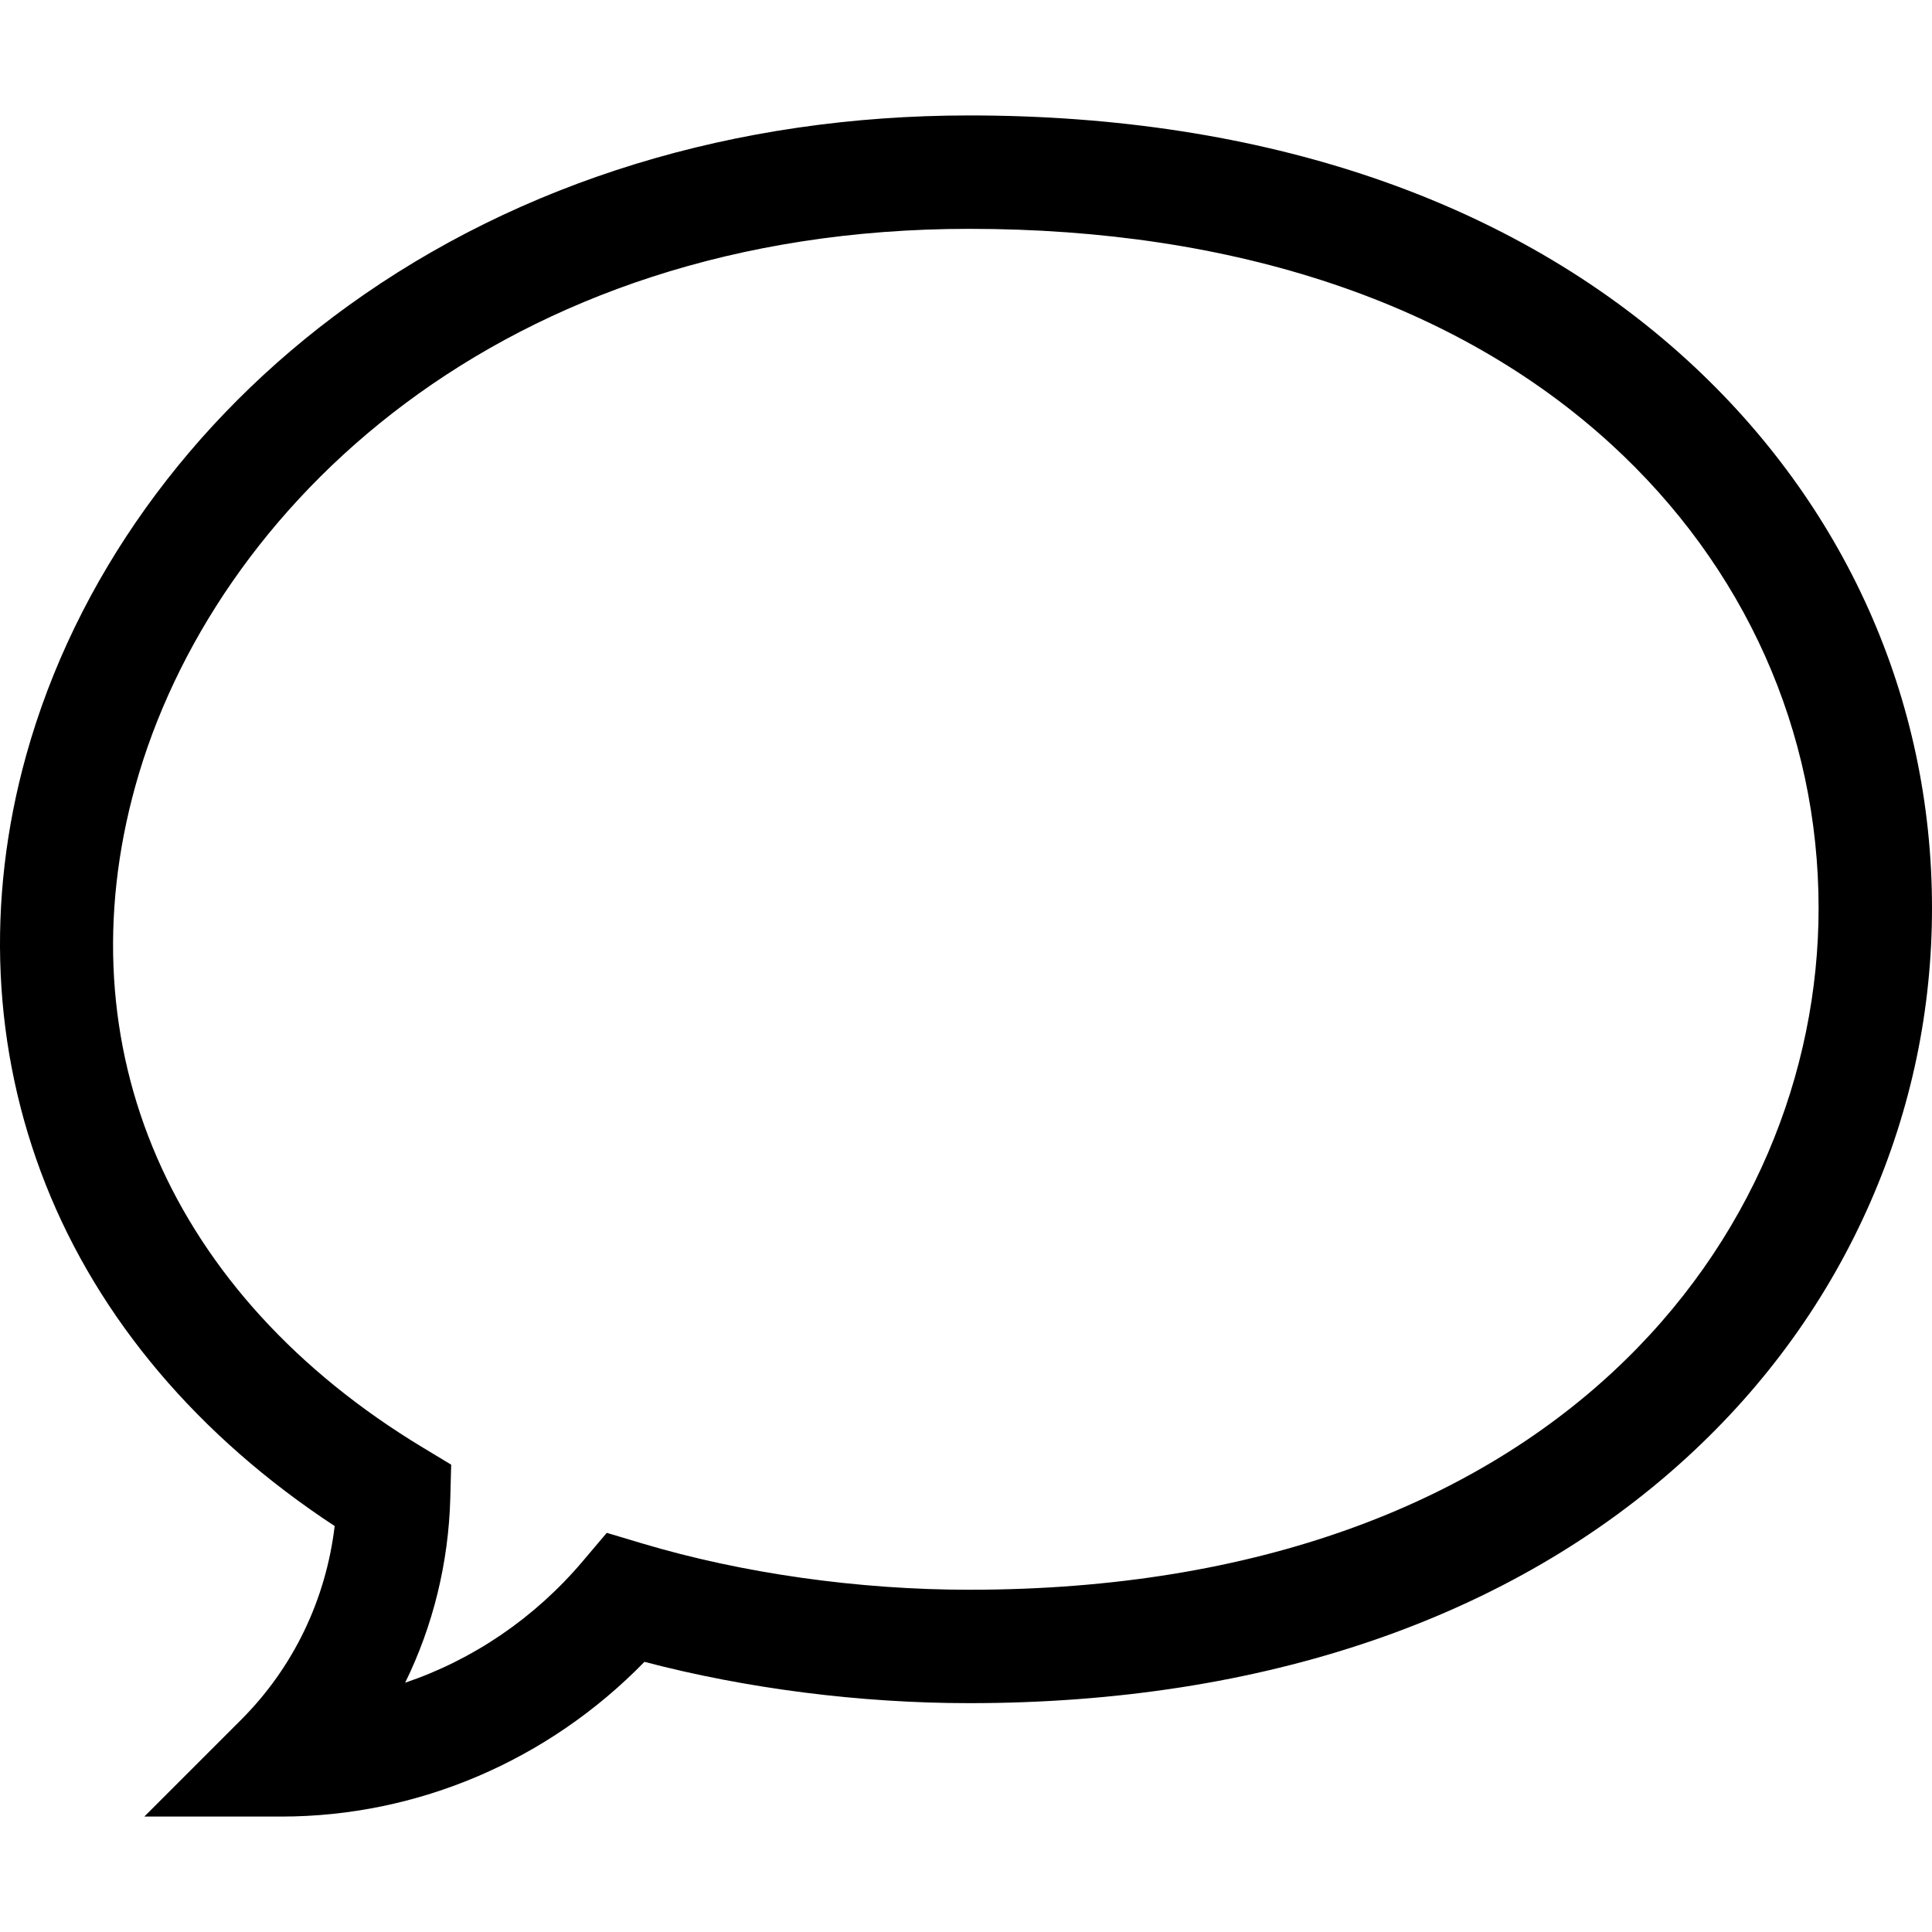
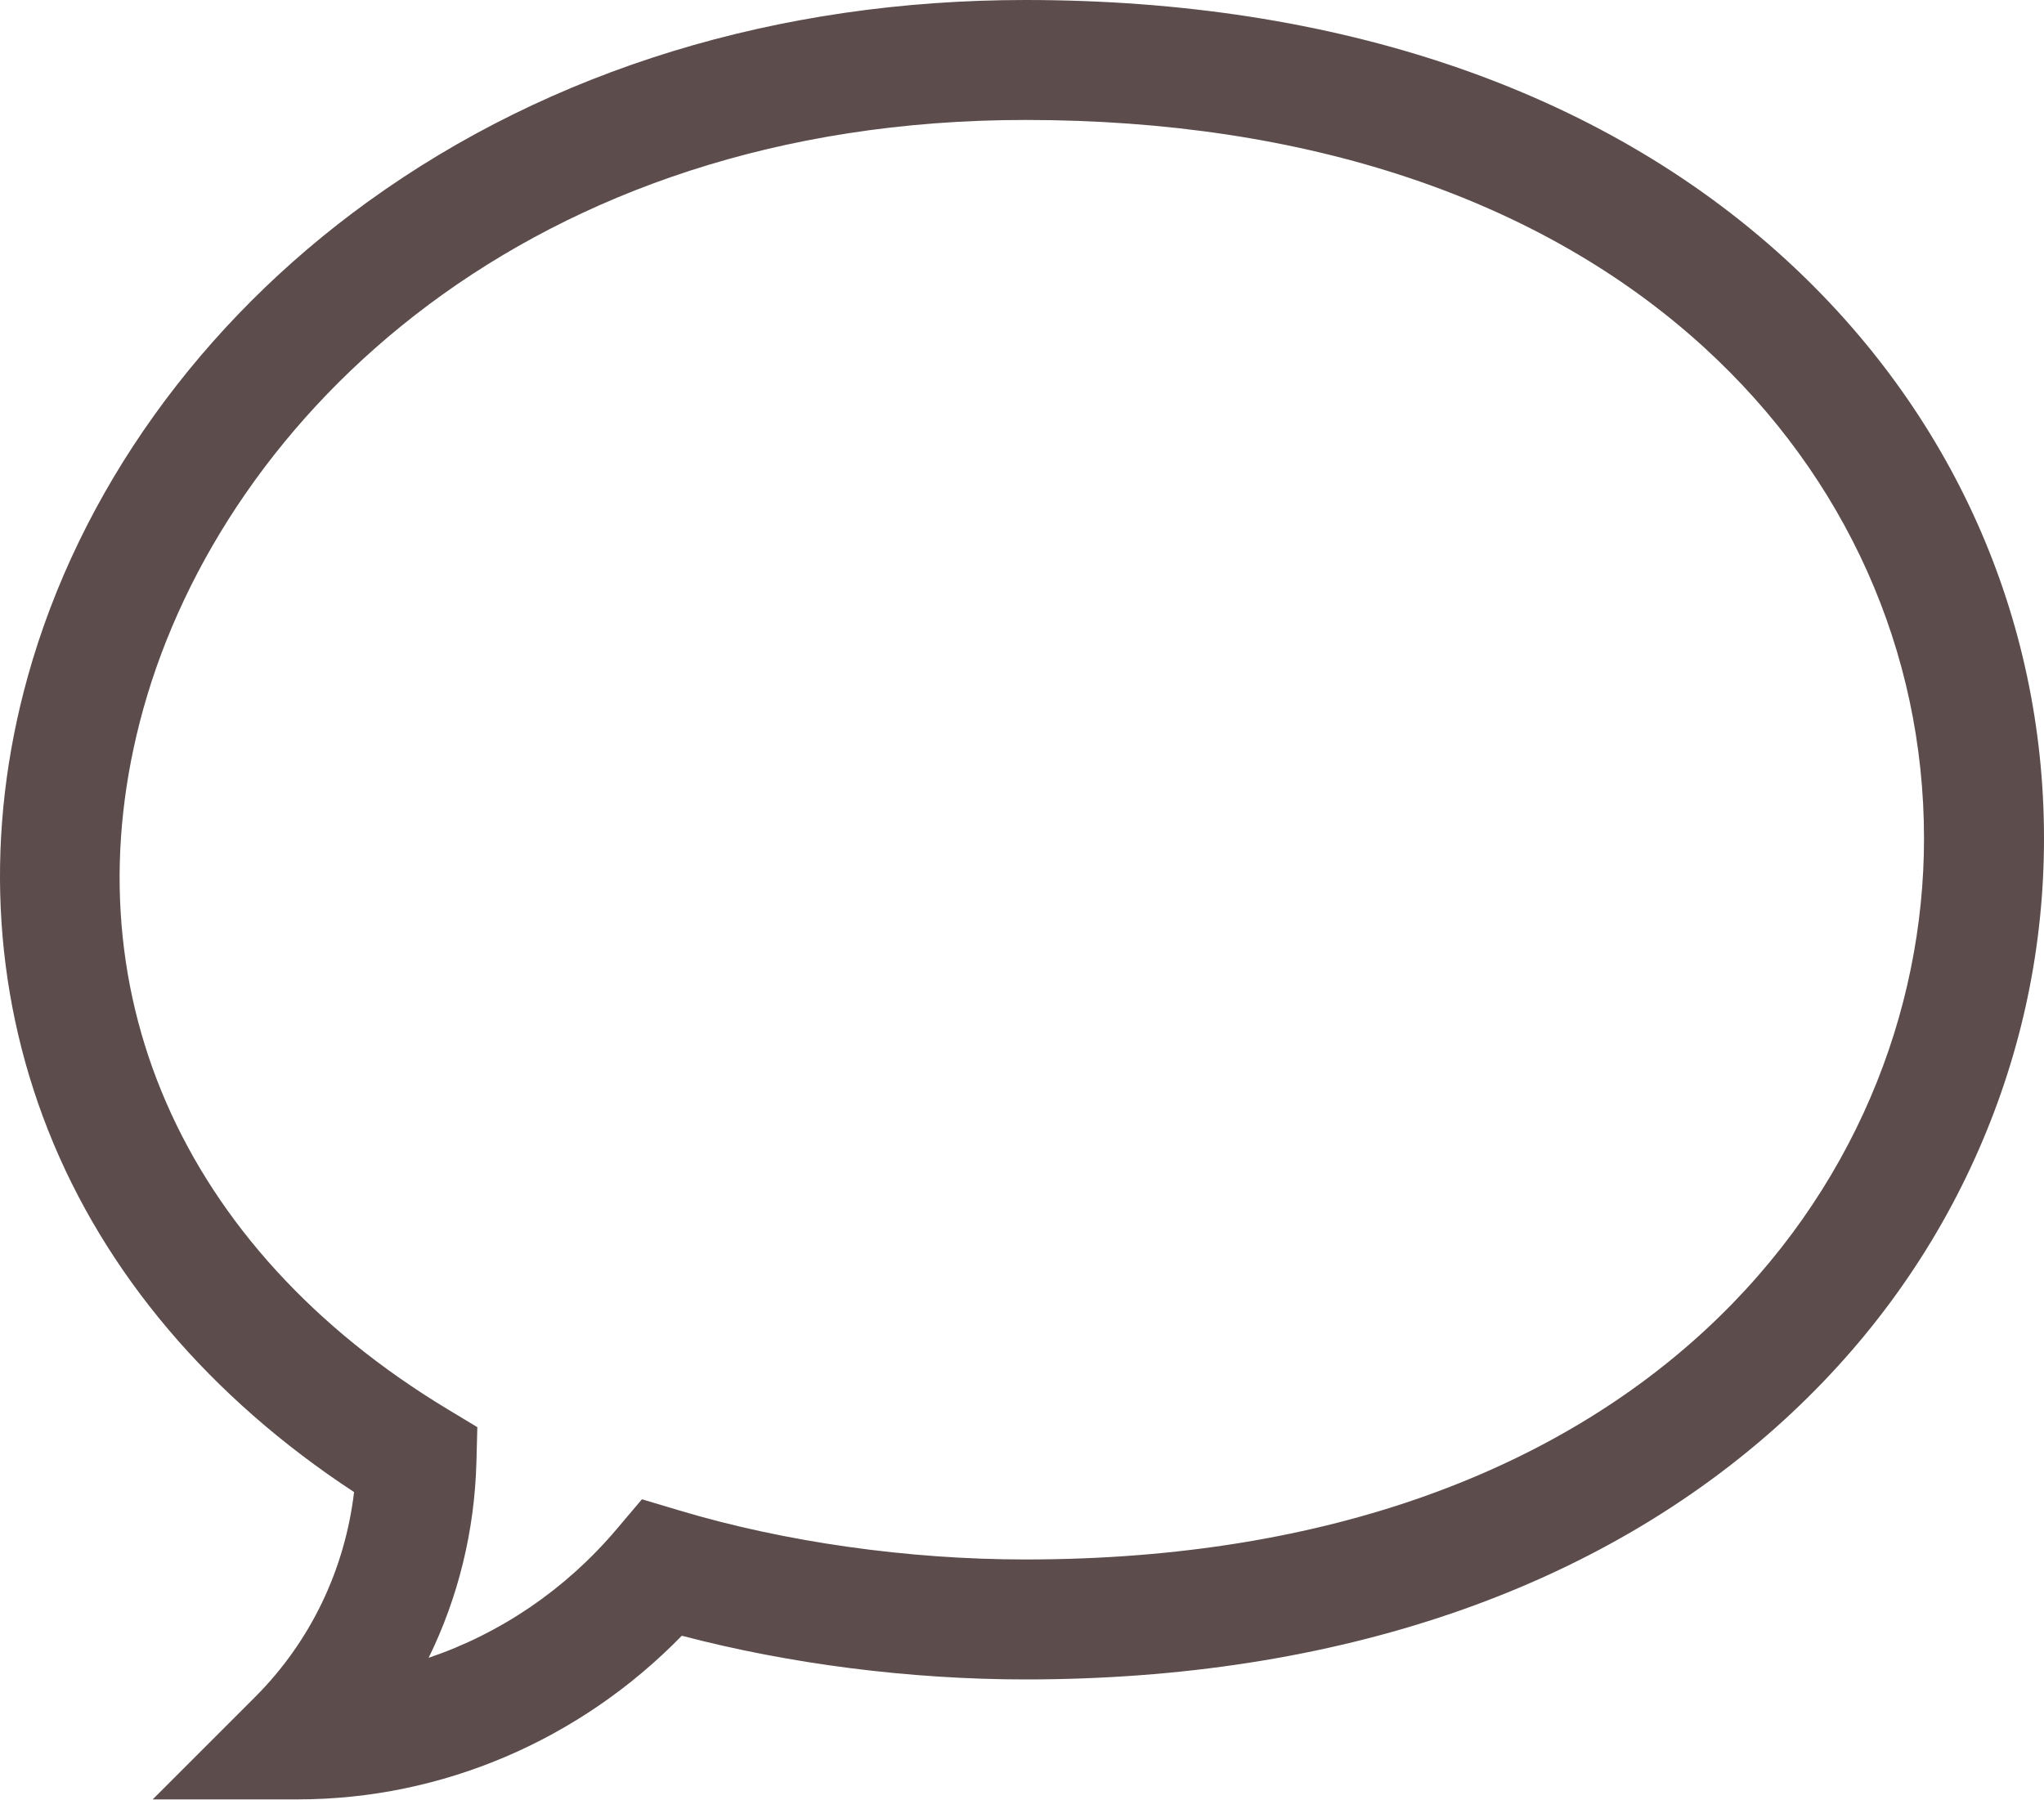
- <svg xmlns="http://www.w3.org/2000/svg" id="Capa_1" enable-background="new 0 0 511.072 511.072" height="512" viewBox="0 0 511.072 511.072" width="512">
-   <g id="Speech_Bubble_48_">
-     <g>
-       <path d="m74.39 480.536h-36.213l25.607-25.607c13.807-13.807 22.429-31.765 24.747-51.246-36.029-23.644-62.375-54.751-76.478-90.425-14.093-35.647-15.864-74.888-5.121-113.482 12.89-46.309 43.123-88.518 85.128-118.853 45.646-32.963 102.47-50.387 164.33-50.387 77.927 0 143.611 22.389 189.948 64.745 41.744 38.159 64.734 89.63 64.734 144.933 0 26.868-5.471 53.011-16.26 77.703-11.165 25.551-27.514 48.302-48.593 67.619-46.399 42.523-112.042 65-189.83 65-28.877 0-59.01-3.855-85.913-10.929-25.465 26.123-59.972 40.929-96.086 40.929zm182-420c-124.039 0-200.15 73.973-220.557 147.285-19.284 69.28 9.143 134.743 76.043 175.115l7.475 4.511-.23 8.727c-.456 17.274-4.574 33.912-11.945 48.952 17.949-6.073 34.236-17.083 46.99-32.151l6.342-7.493 9.405 2.813c26.393 7.894 57.104 12.241 86.477 12.241 154.372 0 224.682-93.473 224.682-180.322 0-46.776-19.524-90.384-54.976-122.79-40.713-37.216-99.397-56.888-169.706-56.888z" />
+ <svg xmlns="http://www.w3.org/2000/svg" version="1.1" width="512" viewBox="0 0 511.072 450" height="450.817" enable-background="new 0 0 511.072 511.072" id="Capa_1">
+   <defs id="defs10" />
+   <g style="fill:#5c4c4c;fill-opacity:1" transform="translate(0,-30.536)" id="Speech_Bubble_48_">
+     <g style="fill:#5c4c4c;fill-opacity:1" id="g4">
+       <path style="fill:#5c4c4c;fill-opacity:1" id="path2" d="M 74.39,480.536 H 38.177 L 63.784,454.929 C 77.591,441.122 86.213,423.164 88.531,403.683 52.502,380.039 26.156,348.932 12.053,313.258 -2.04,277.611 -3.811,238.37 6.932,199.776 19.822,153.467 50.055,111.258 92.06,80.923 137.706,47.96 194.53,30.536 256.39,30.536 c 77.927,0 143.611,22.389 189.948,64.745 41.744,38.159 64.734,89.63 64.734,144.933 0,26.868 -5.471,53.011 -16.26,77.703 -11.165,25.551 -27.514,48.302 -48.593,67.619 -46.399,42.523 -112.042,65 -189.83,65 -28.877,0 -59.01,-3.855 -85.913,-10.929 -25.465,26.123 -59.972,40.929 -96.086,40.929 z m 182,-420 c -124.039,0 -200.15,73.973 -220.557,147.285 -19.284,69.28 9.143,134.743 76.043,175.115 l 7.475,4.511 -0.23,8.727 c -0.456,17.274 -4.574,33.912 -11.945,48.952 17.949,-6.073 34.236,-17.083 46.99,-32.151 l 6.342,-7.493 9.405,2.813 c 26.393,7.894 57.104,12.241 86.477,12.241 154.372,0 224.682,-93.473 224.682,-180.322 0,-46.776 -19.524,-90.384 -54.976,-122.79 C 385.383,80.208 326.699,60.536 256.39,60.536 Z" />
    </g>
  </g>
</svg>
